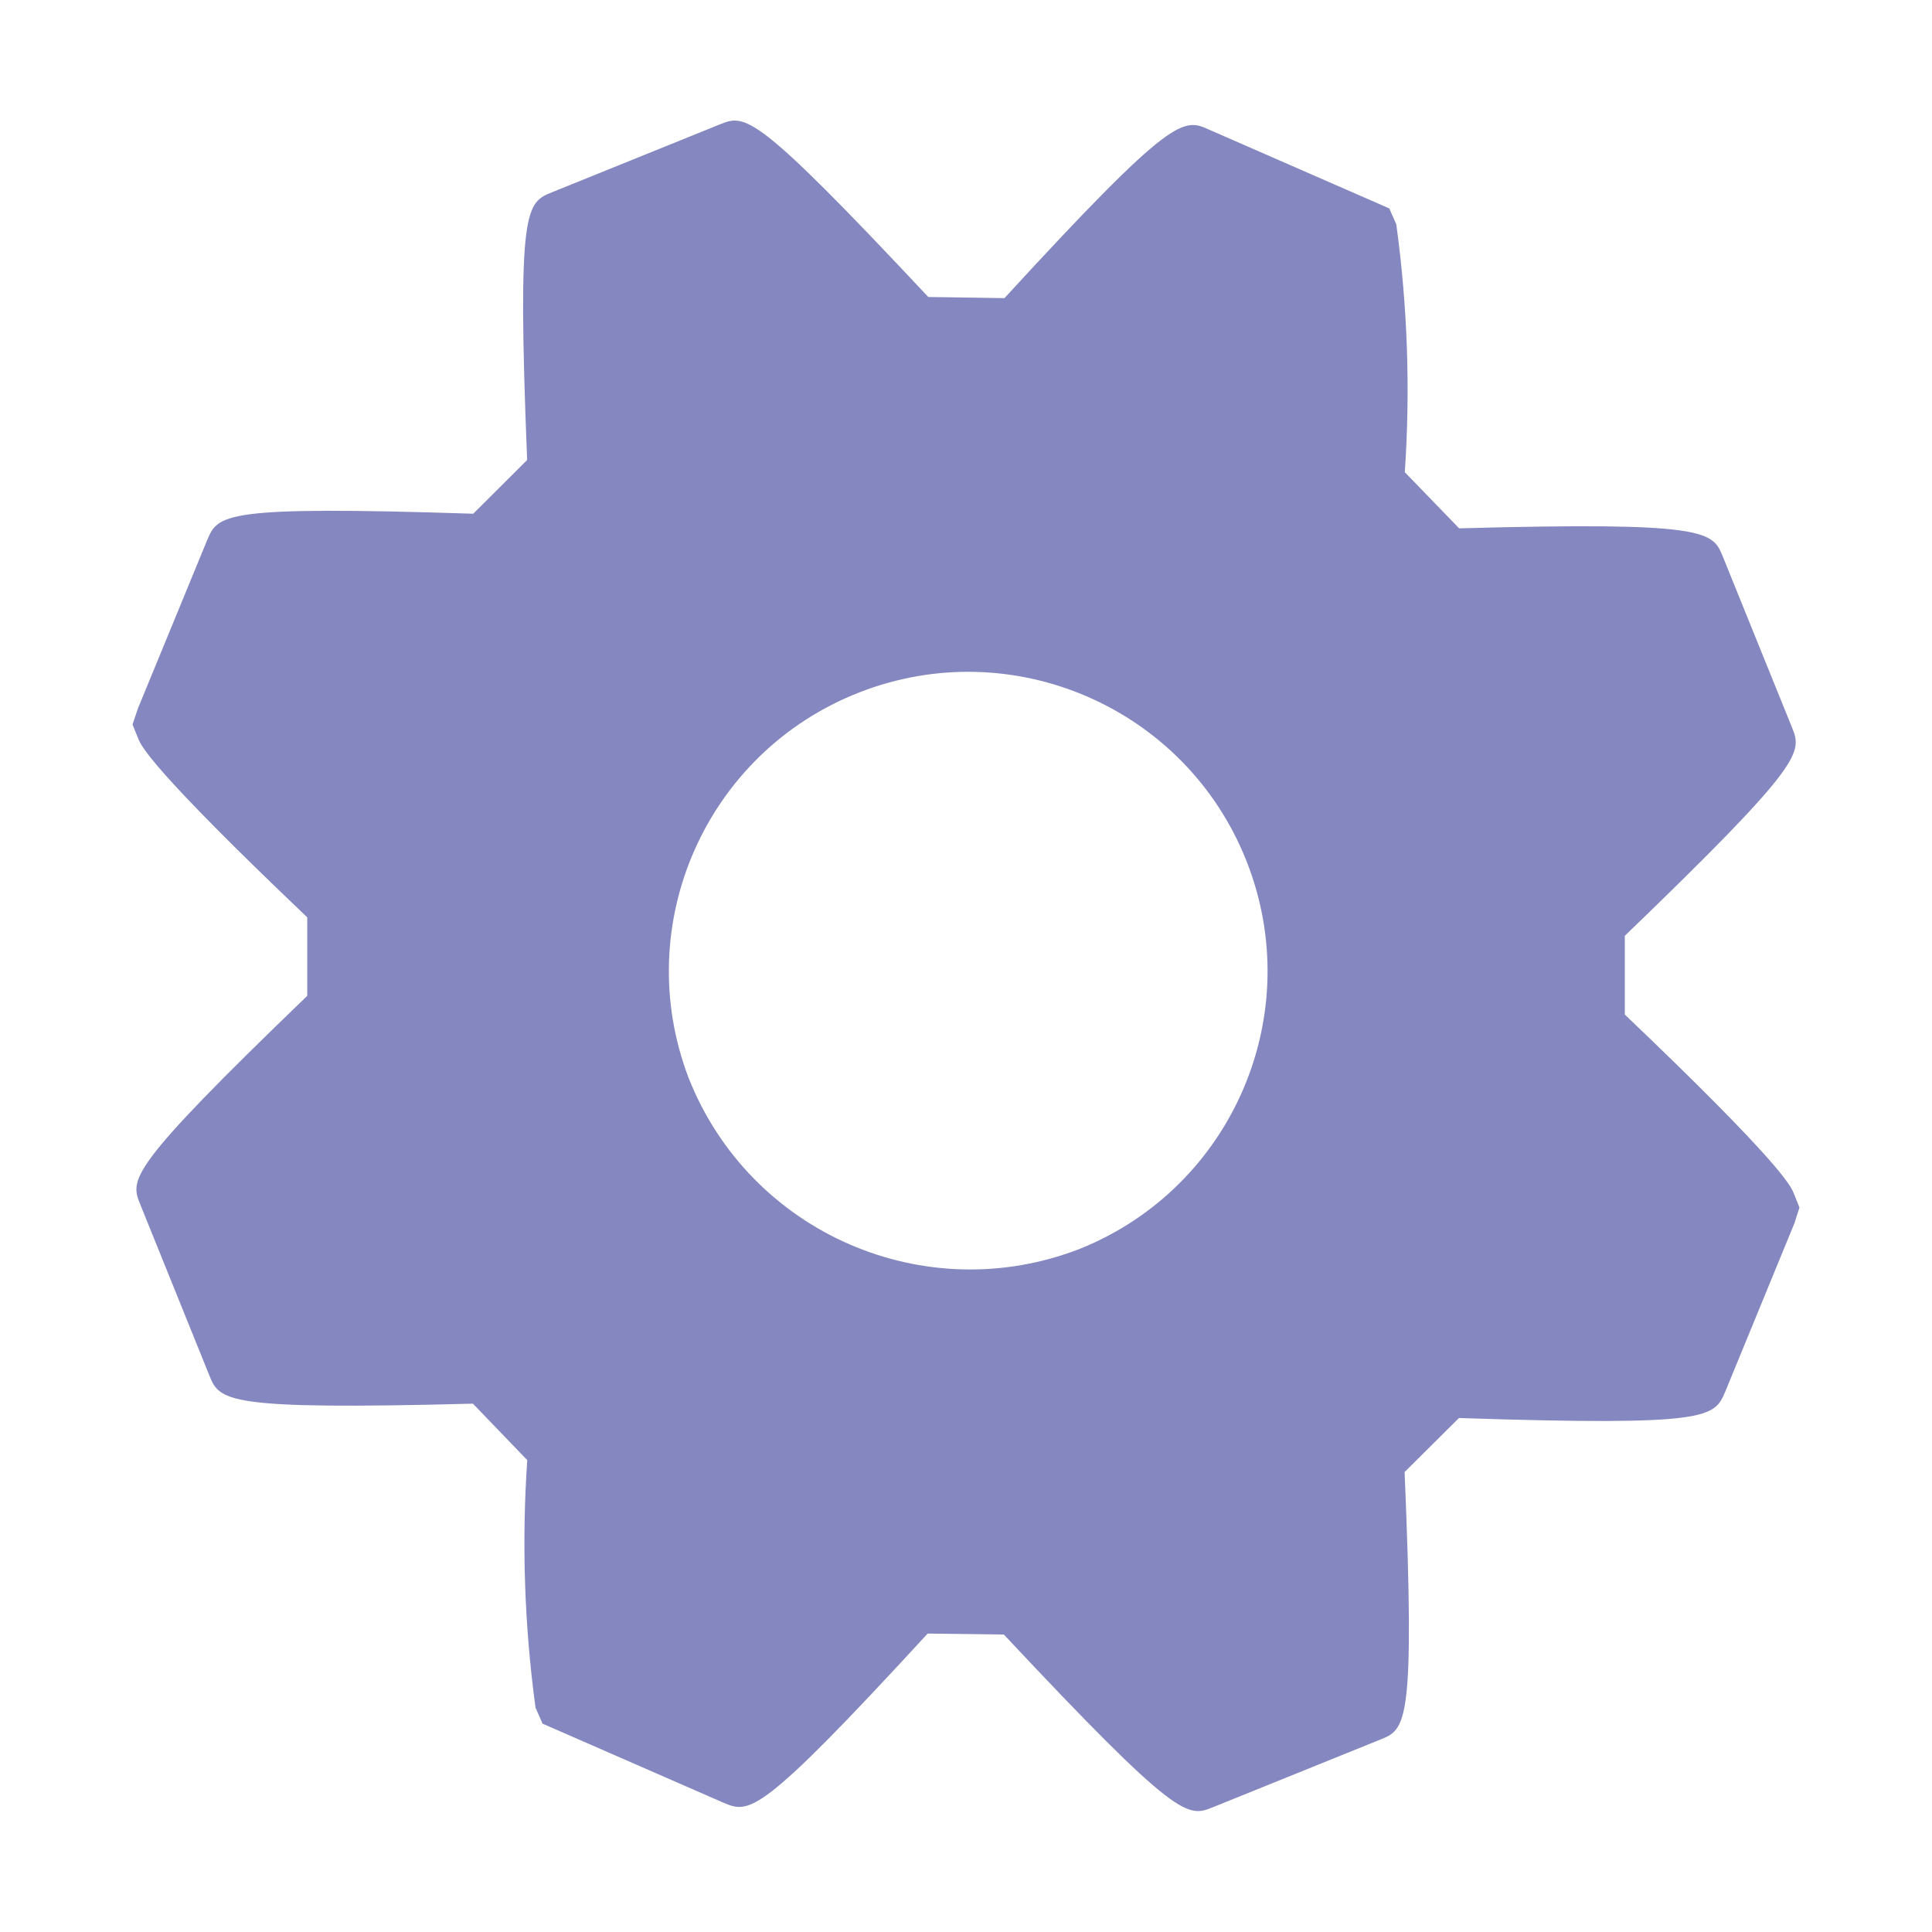
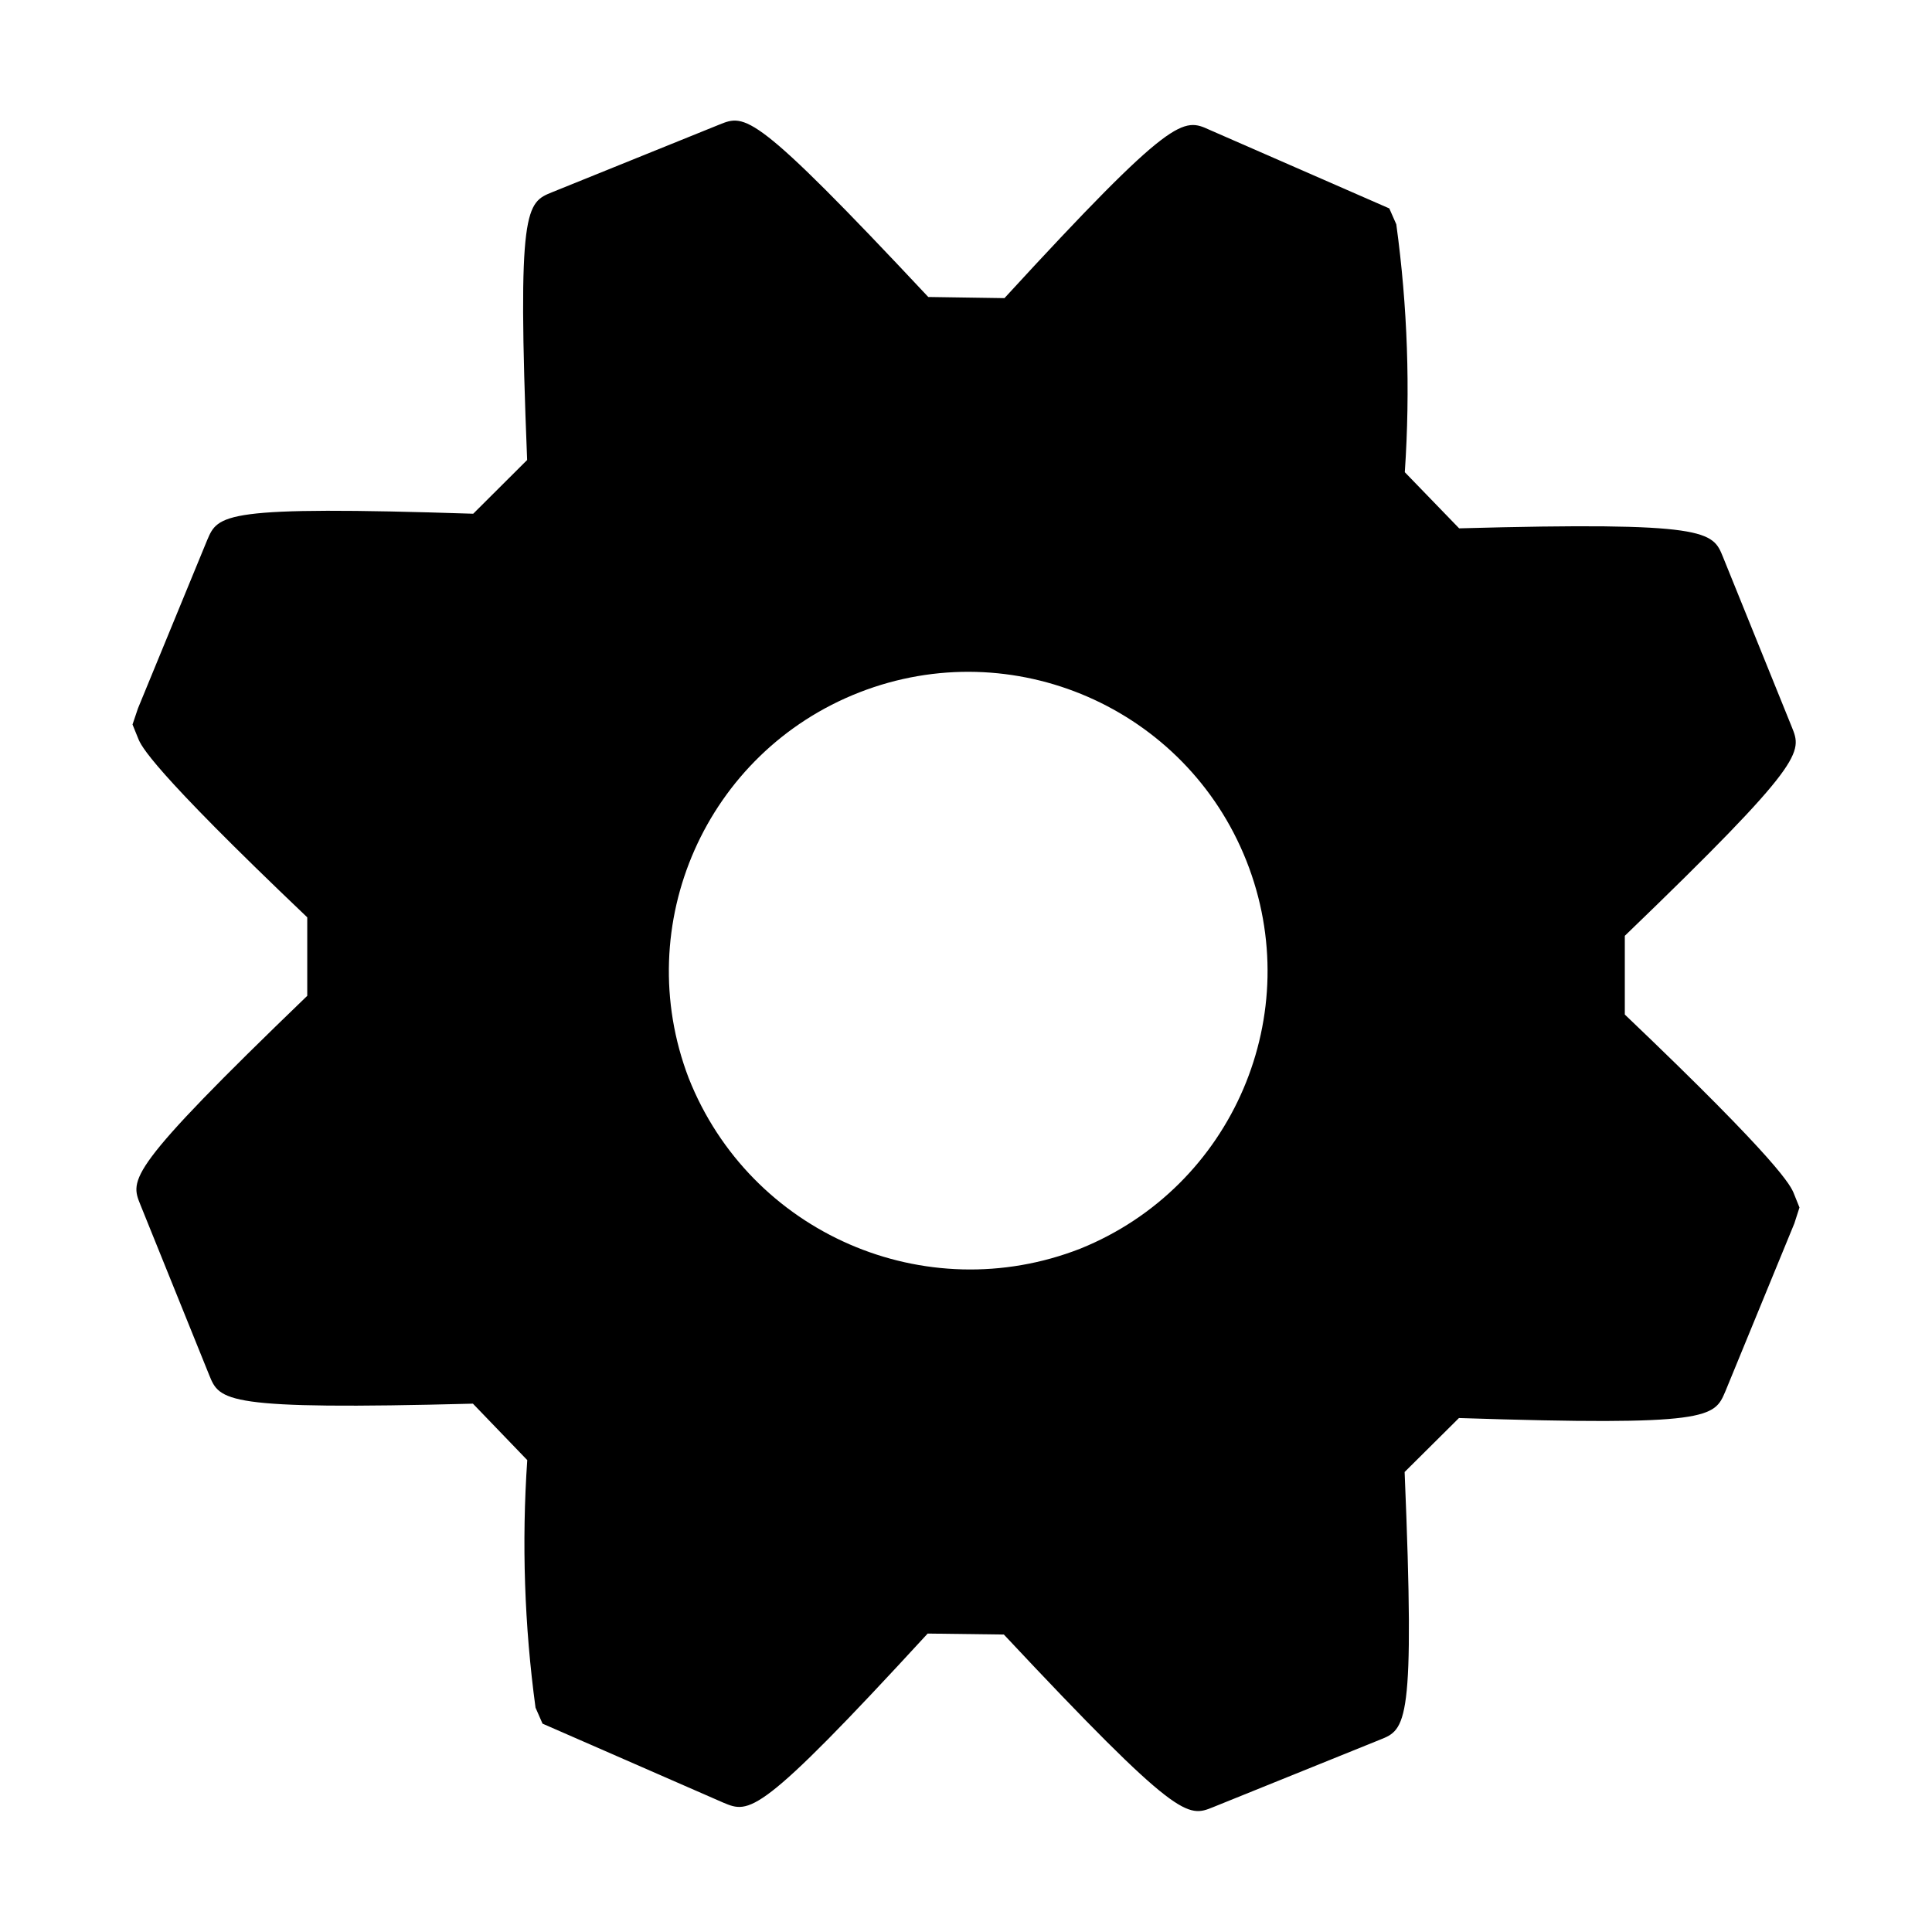
<svg xmlns="http://www.w3.org/2000/svg" viewBox="0 0 32 32">
-   <path d="M23.265,24.381l.9-.894c4.164.136,4.228-.01,4.411-.438l1.144-2.785L29.805,20l-.093-.231c-.049-.122-.2-.486-2.8-2.965V15.5c3-2.89,2.936-3.038,2.765-3.461L28.538,9.225c-.171-.422-.236-.587-4.37-.474l-.9-.93a20.166,20.166,0,0,0-.141-4.106l-.116-.263-2.974-1.3c-.438-.2-.592-.272-3.4,2.786l-1.262-.019c-2.891-3.086-3.028-3.03-3.461-2.855L9.149,3.182c-.433.175-.586.237-.418,4.437l-.893.89c-4.162-.136-4.226.012-4.407.438L2.285,11.733,2.195,12l.094.232c.049.12.194.48,2.8,2.962l0,1.3c-3,2.89-2.935,3.038-2.763,3.462l1.138,2.817c.174.431.236.584,4.369.476l.9.935a20.243,20.243,0,0,0,.137,4.1l.116.265,2.993,1.308c.435.182.586.247,3.386-2.8l1.262.016c2.895,3.09,3.043,3.03,3.466,2.859l2.759-1.115C23.288,28.644,23.44,28.583,23.265,24.381ZM11.407,17.857a4.957,4.957,0,1,1,6.488,2.824A5.014,5.014,0,0,1,11.407,17.857Z" style="fill:#8587c0" />
+   <path d="M23.265,24.381l.9-.894c4.164.136,4.228-.01,4.411-.438l1.144-2.785L29.805,20l-.093-.231c-.049-.122-.2-.486-2.8-2.965V15.5c3-2.89,2.936-3.038,2.765-3.461L28.538,9.225c-.171-.422-.236-.587-4.37-.474l-.9-.93a20.166,20.166,0,0,0-.141-4.106l-.116-.263-2.974-1.3c-.438-.2-.592-.272-3.4,2.786l-1.262-.019c-2.891-3.086-3.028-3.03-3.461-2.855L9.149,3.182c-.433.175-.586.237-.418,4.437l-.893.89c-4.162-.136-4.226.012-4.407.438L2.285,11.733,2.195,12l.094.232c.049.12.194.48,2.8,2.962l0,1.3c-3,2.89-2.935,3.038-2.763,3.462l1.138,2.817c.174.431.236.584,4.369.476l.9.935a20.243,20.243,0,0,0,.137,4.1l.116.265,2.993,1.308c.435.182.586.247,3.386-2.8l1.262.016c2.895,3.09,3.043,3.03,3.466,2.859l2.759-1.115C23.288,28.644,23.44,28.583,23.265,24.381ZM11.407,17.857a4.957,4.957,0,1,1,6.488,2.824A5.014,5.014,0,0,1,11.407,17.857Z" />
</svg>
